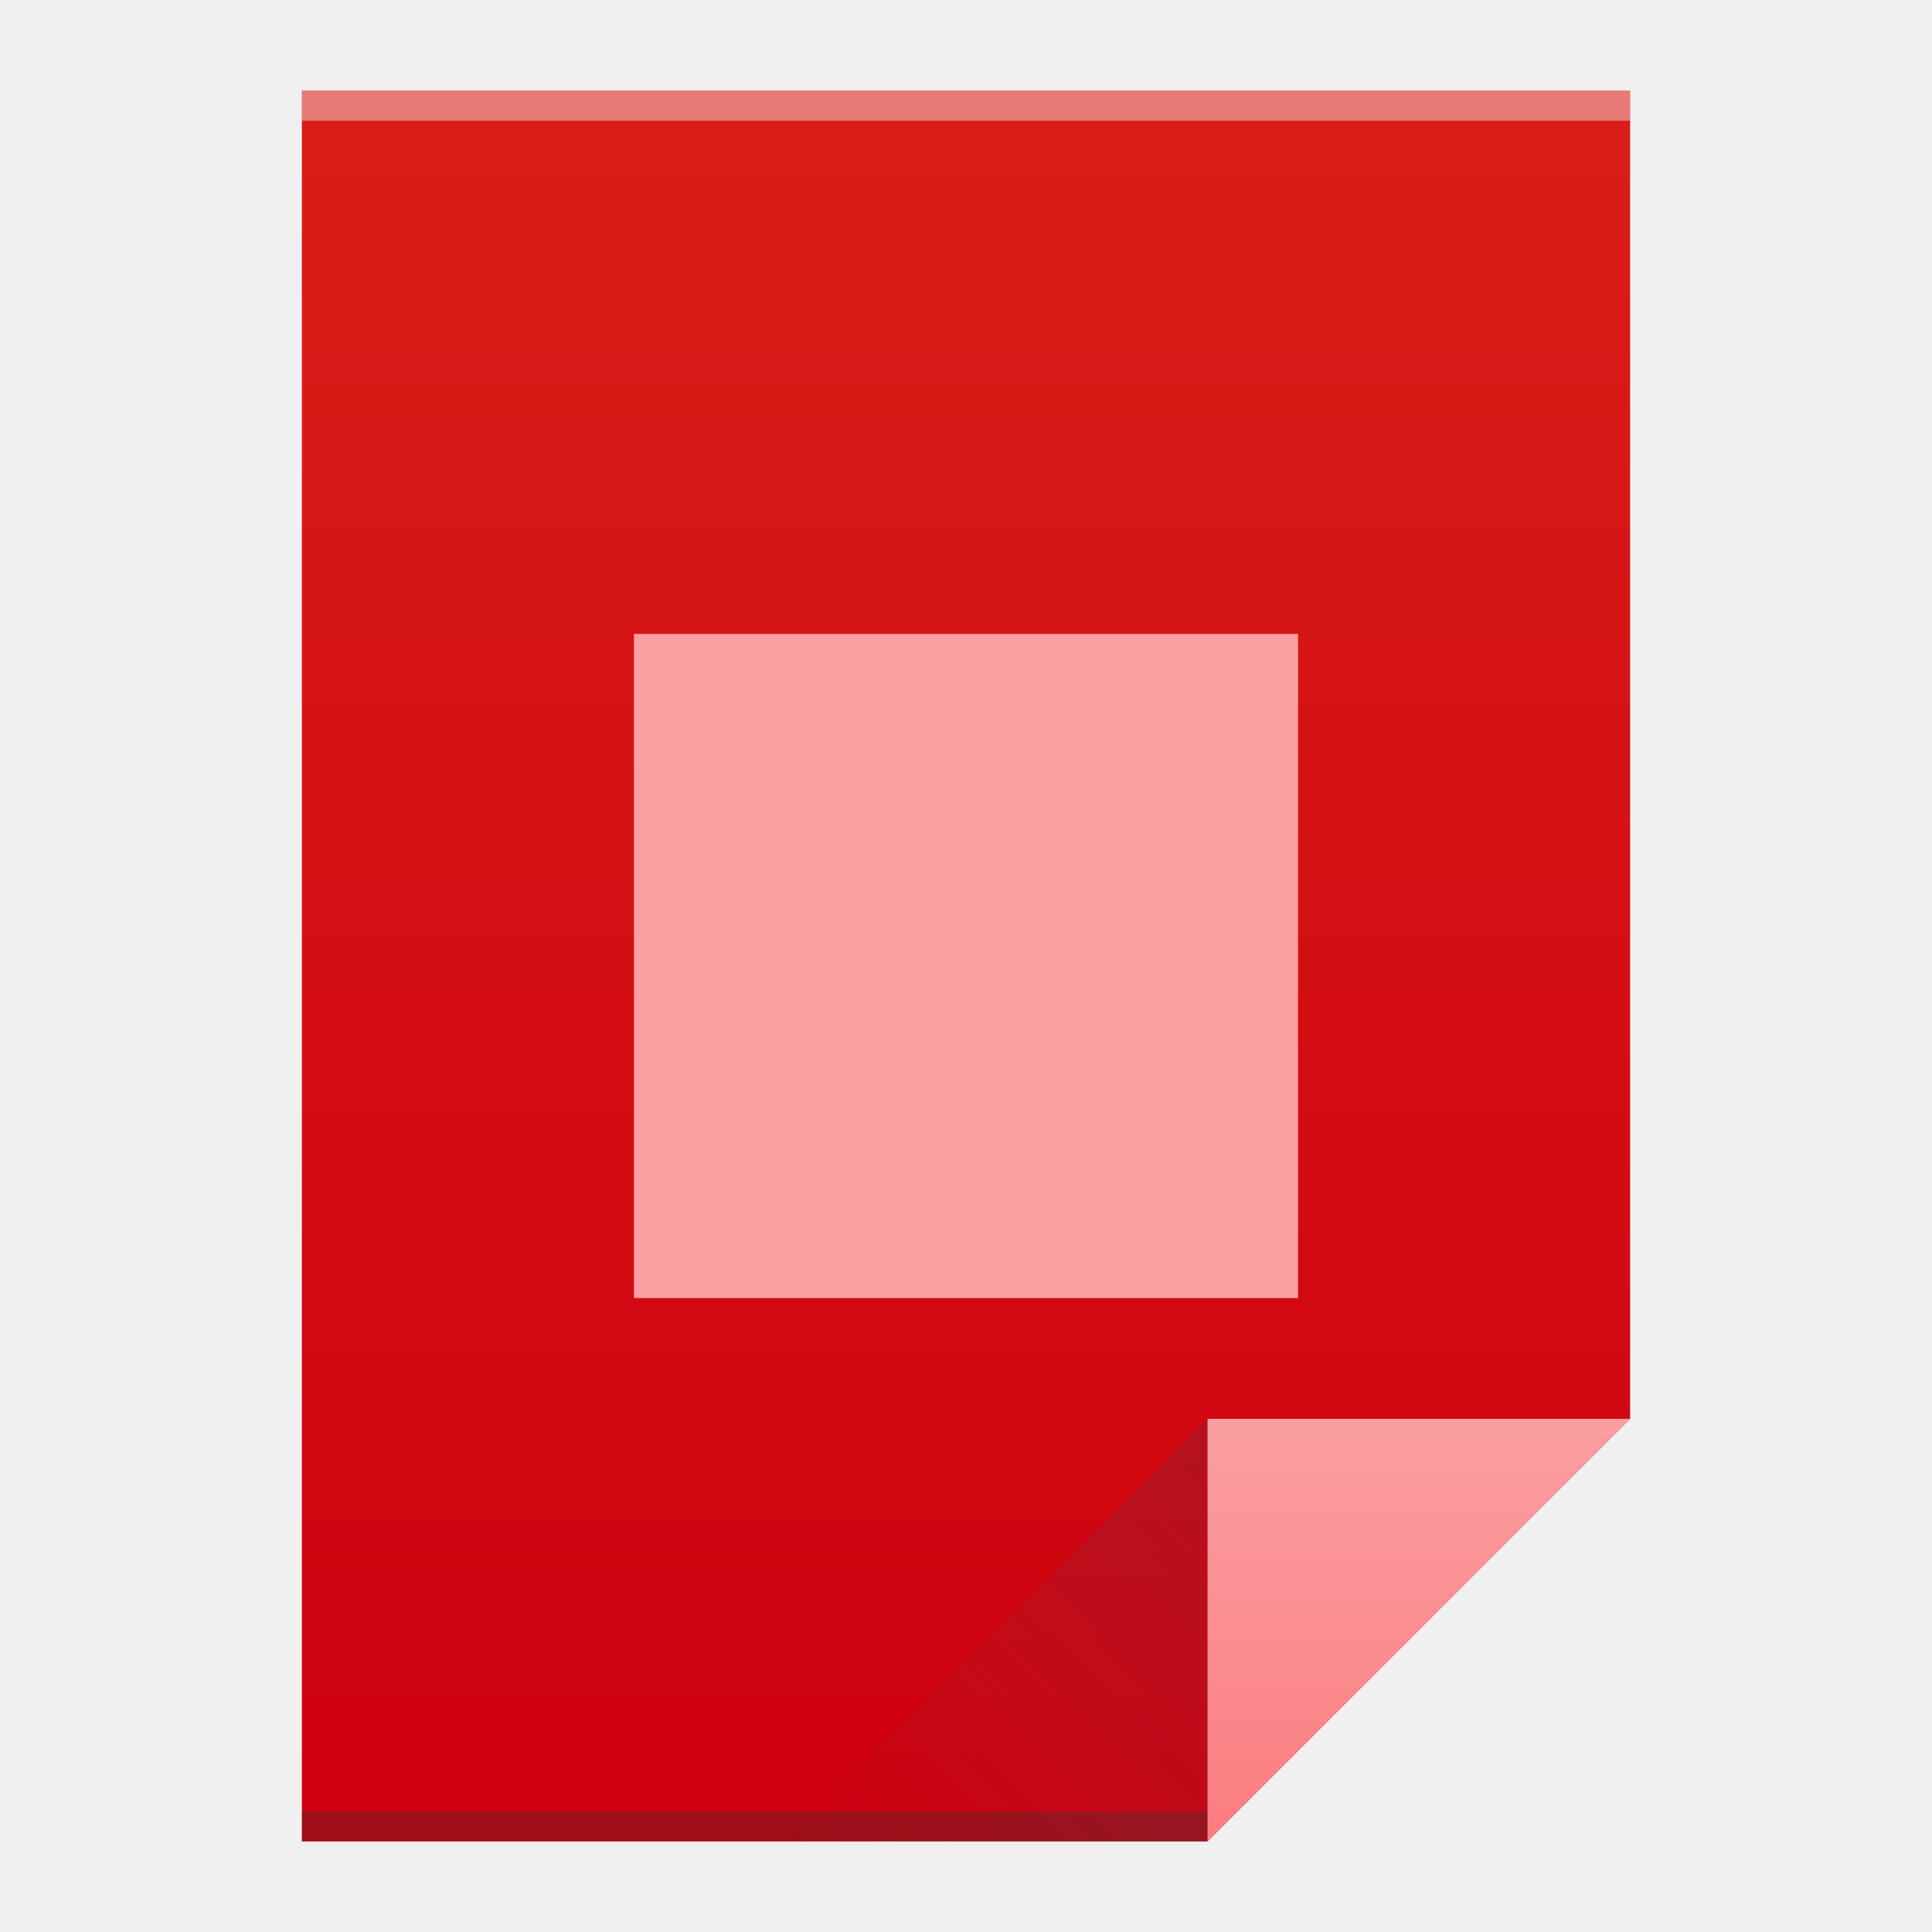
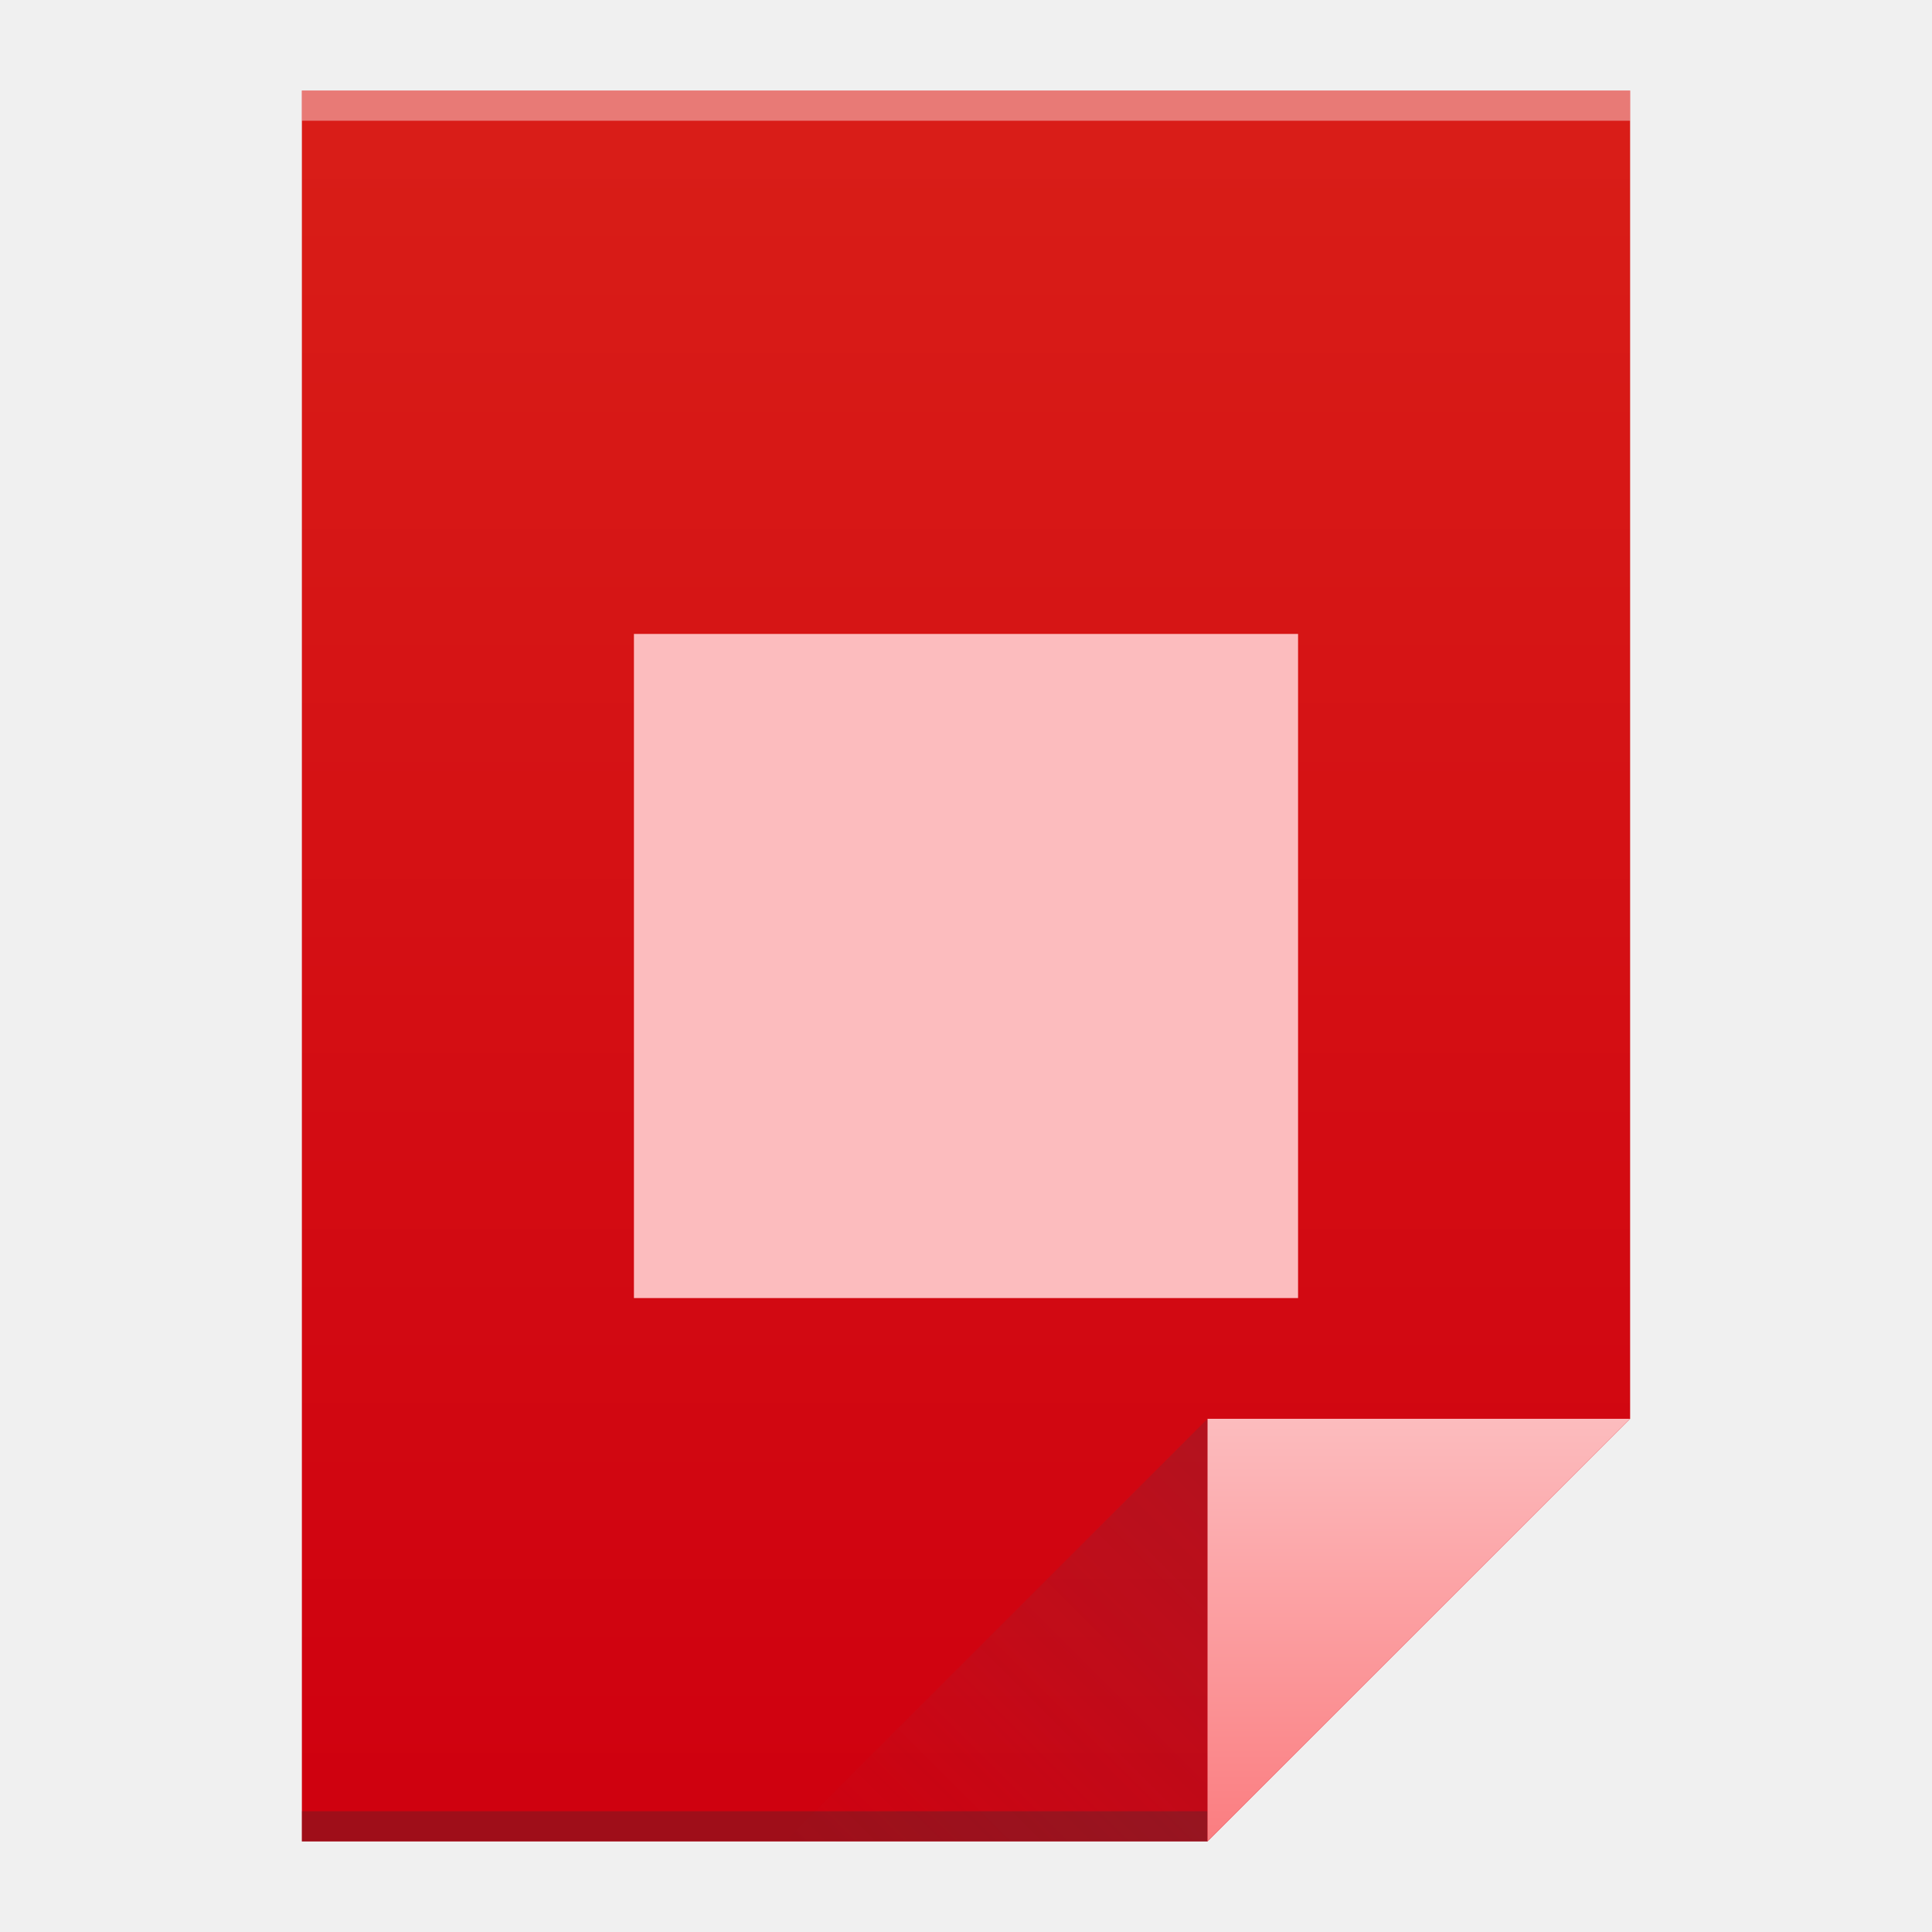
<svg xmlns="http://www.w3.org/2000/svg" xmlns:xlink="http://www.w3.org/1999/xlink" viewBox="0 0 64 64" id="svg2" version="1.1" width="64" height="64">
  <defs id="defs4">
    <linearGradient id="linearGradient4300">
      <stop style="stop-color:#cf000f;stop-opacity:1" offset="0" id="stop4302" />
      <stop style="stop-color:#d91e18;stop-opacity:1" offset="1" id="stop4304" />
    </linearGradient>
    <linearGradient xlink:href="#linearGradient4300" id="linearGradient4306" x1="32" y1="61" x2="32" y2="3" gradientUnits="userSpaceOnUse" />
    <linearGradient gradientTransform="matrix(1,0,0,-1,-14,78)" xlink:href="#linearGradient4410" id="linearGradient4427" x1="54" y1="31" x2="40" y2="17" gradientUnits="userSpaceOnUse" />
    <linearGradient id="linearGradient4410">
      <stop style="stop-color:#383e51;stop-opacity:1" offset="0" id="stop4412" />
      <stop style="stop-color:#655c6f;stop-opacity:0" offset="1" id="stop4414" />
    </linearGradient>
    <linearGradient xlink:href="#linearGradient4351-9" id="linearGradient4357" x1="47" y1="61" x2="47" y2="47" gradientUnits="userSpaceOnUse" />
    <linearGradient id="linearGradient4351-9">
      <stop id="stop4353-8" offset="0" style="stop-color:#fb7d80;stop-opacity:1" />
-       <stop id="stop4355-3" offset="1" style="stop-color:#fb9fa2;stop-opacity:1" />
+       <stop id="stop4355-3" offset="1" style="stop-color:#fcbcbe;stop-opacity:1" />
    </linearGradient>
  </defs>
  <path style="fill:url(#linearGradient4306);fill-opacity:1;stroke:none" d="M 10 3 L 10 61 L 40 61 L 54 47 L 54 17 L 54 3 L 40 3 L 10 3 z " id="rect3500" />
  <rect style="opacity:1;fill:#2e3132;fill-opacity:0.294;stroke:none" id="rect4169" width="30" height="1" x="10" y="60" />
  <rect style="opacity:1;fill:#ffffff;fill-opacity:0.41;stroke:none" id="rect4236" width="44" height="1" x="10" y="3" />
  <path style="fill:url(#linearGradient4357);fill-opacity:1.0;fill-rule:evenodd;stroke:none;stroke-width:1px;stroke-linecap:butt;stroke-linejoin:miter;stroke-opacity:1" d="M 54,47 40,61 40,47 Z" id="path4314" />
  <path id="path4320" d="M 26,61 40,47 40,61 Z" style="opacity:0.2;fill:url(#linearGradient4427);fill-opacity:1;fill-rule:evenodd;stroke:none;stroke-width:1px;stroke-linecap:butt;stroke-linejoin:miter;stroke-opacity:1" />
-   <rect style="opacity:1;fill:#fb9fa2;fill-opacity:1;stroke:none;stroke-opacity:1" id="rect4165" width="22" height="22" x="21" y="21" />
+   <rect style="opacity:1;fill:#fcbcbe;fill-opacity:1;stroke:none;stroke-opacity:1" id="rect4165" width="22" height="22" x="21" y="21" />
  <rect y="21" x="64" height="22" width="22" id="rect4166" style="opacity:1;fill:#cf000f;fill-opacity:1;stroke:none;stroke-opacity:1" />
</svg>
